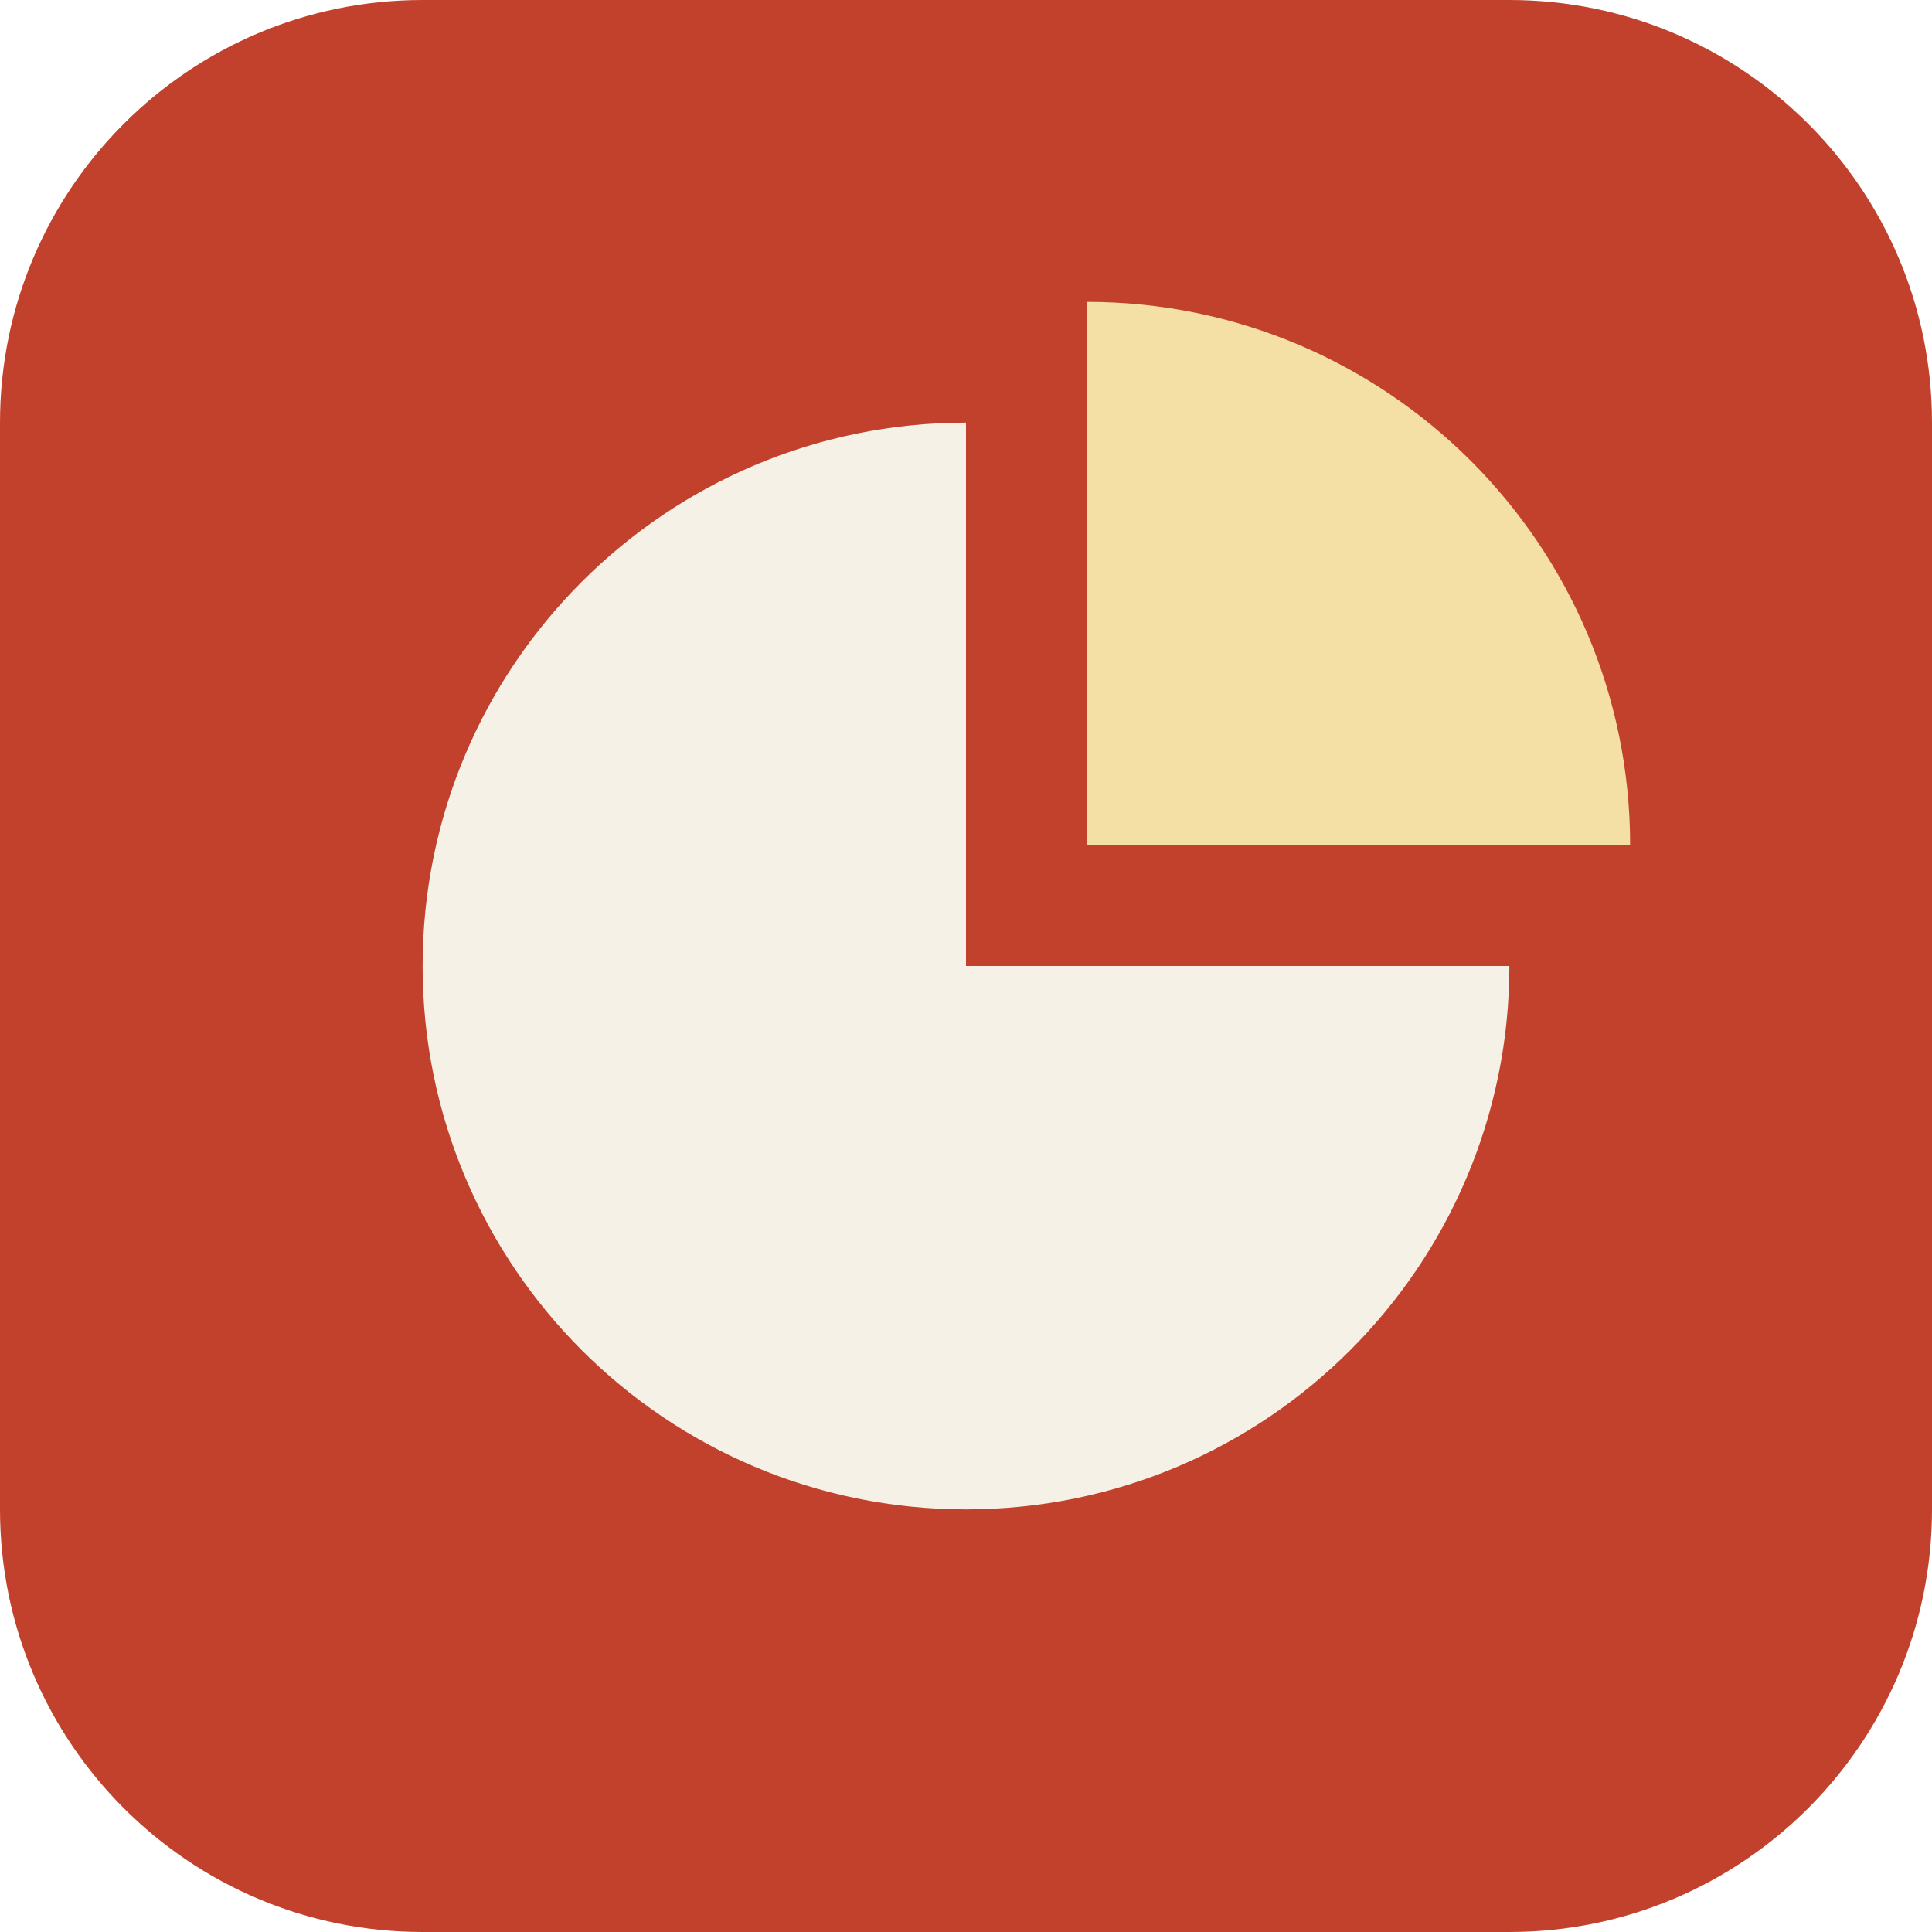
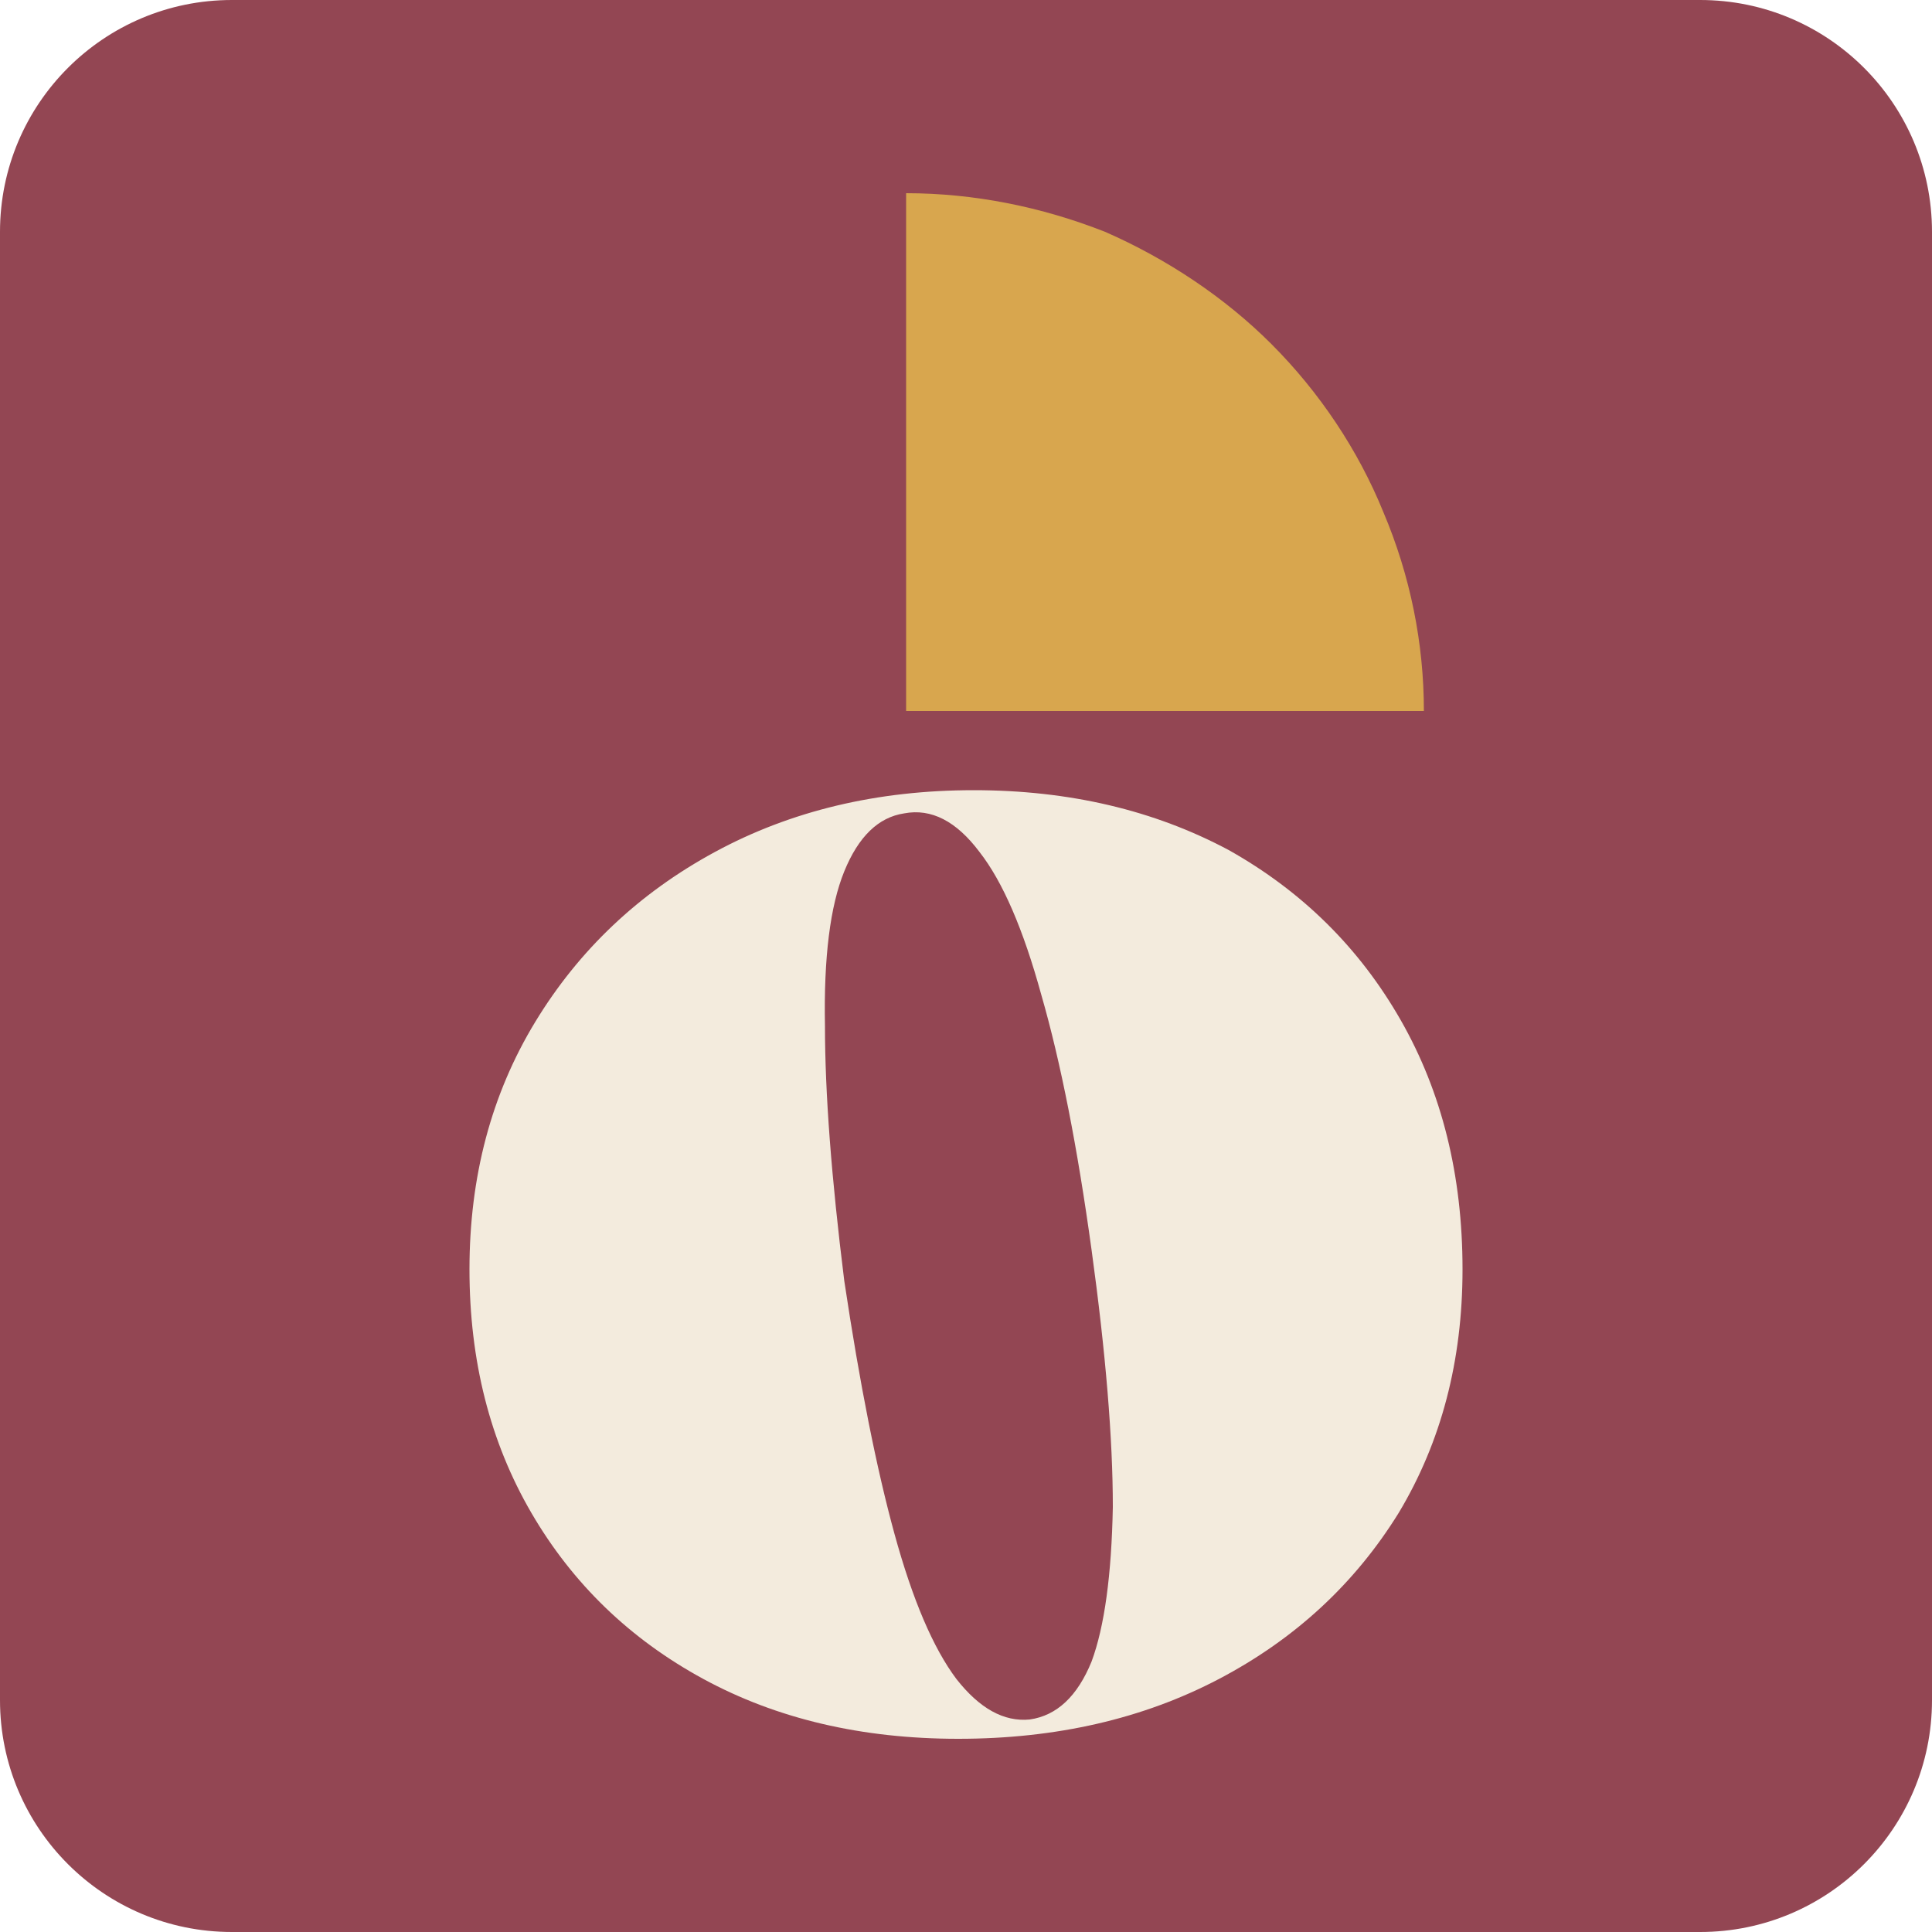
- <svg xmlns="http://www.w3.org/2000/svg" viewBox="0 0 64 64">
-   <rect width="64" height="64" rx="14" fill="#C2412D" />
-   <path d="M32 14a18 18 0 1 0 18 18H32z" fill="#F6F1E7" />
-   <path d="M36 10a18 18 0 0 1 18 18H36z" fill="#F4DFA5" />
+ <svg xmlns="http://www.w3.org/2000/svg" viewBox="0 0 1000 1000" role="img" aria-label="porción">
+   <rect width="1000" height="1000" rx="120" fill="#934653" />
+   <path fill="#F3EBDD" d="M504 409Q578 409 636 440Q693 472 725 528Q757 584 757 657Q757 728 724 783Q690 838 631 869Q572 900 496 900Q421 900 364 869Q307 838 275 783Q243 728 243 657Q243 585 277 529Q311 473 370 441Q429 409 504 409ZM533 890Q554 887 565 860Q575 833 576 780Q576 727 565 647Q554 567 539 515Q525 464 507 441Q489 417 468 421Q448 424 437 451Q426 478 427 531Q427 583 437 663Q449 743 463 794Q477 845 495 869Q513 892 533 890Z" />
+   <path fill="#D8A64E" d="M469 368H737C737 333 730 298 716 265C703 233 683 203 658 178C634 154 604 134 572 120C539 107 504 100 469 100Z" />
</svg>
